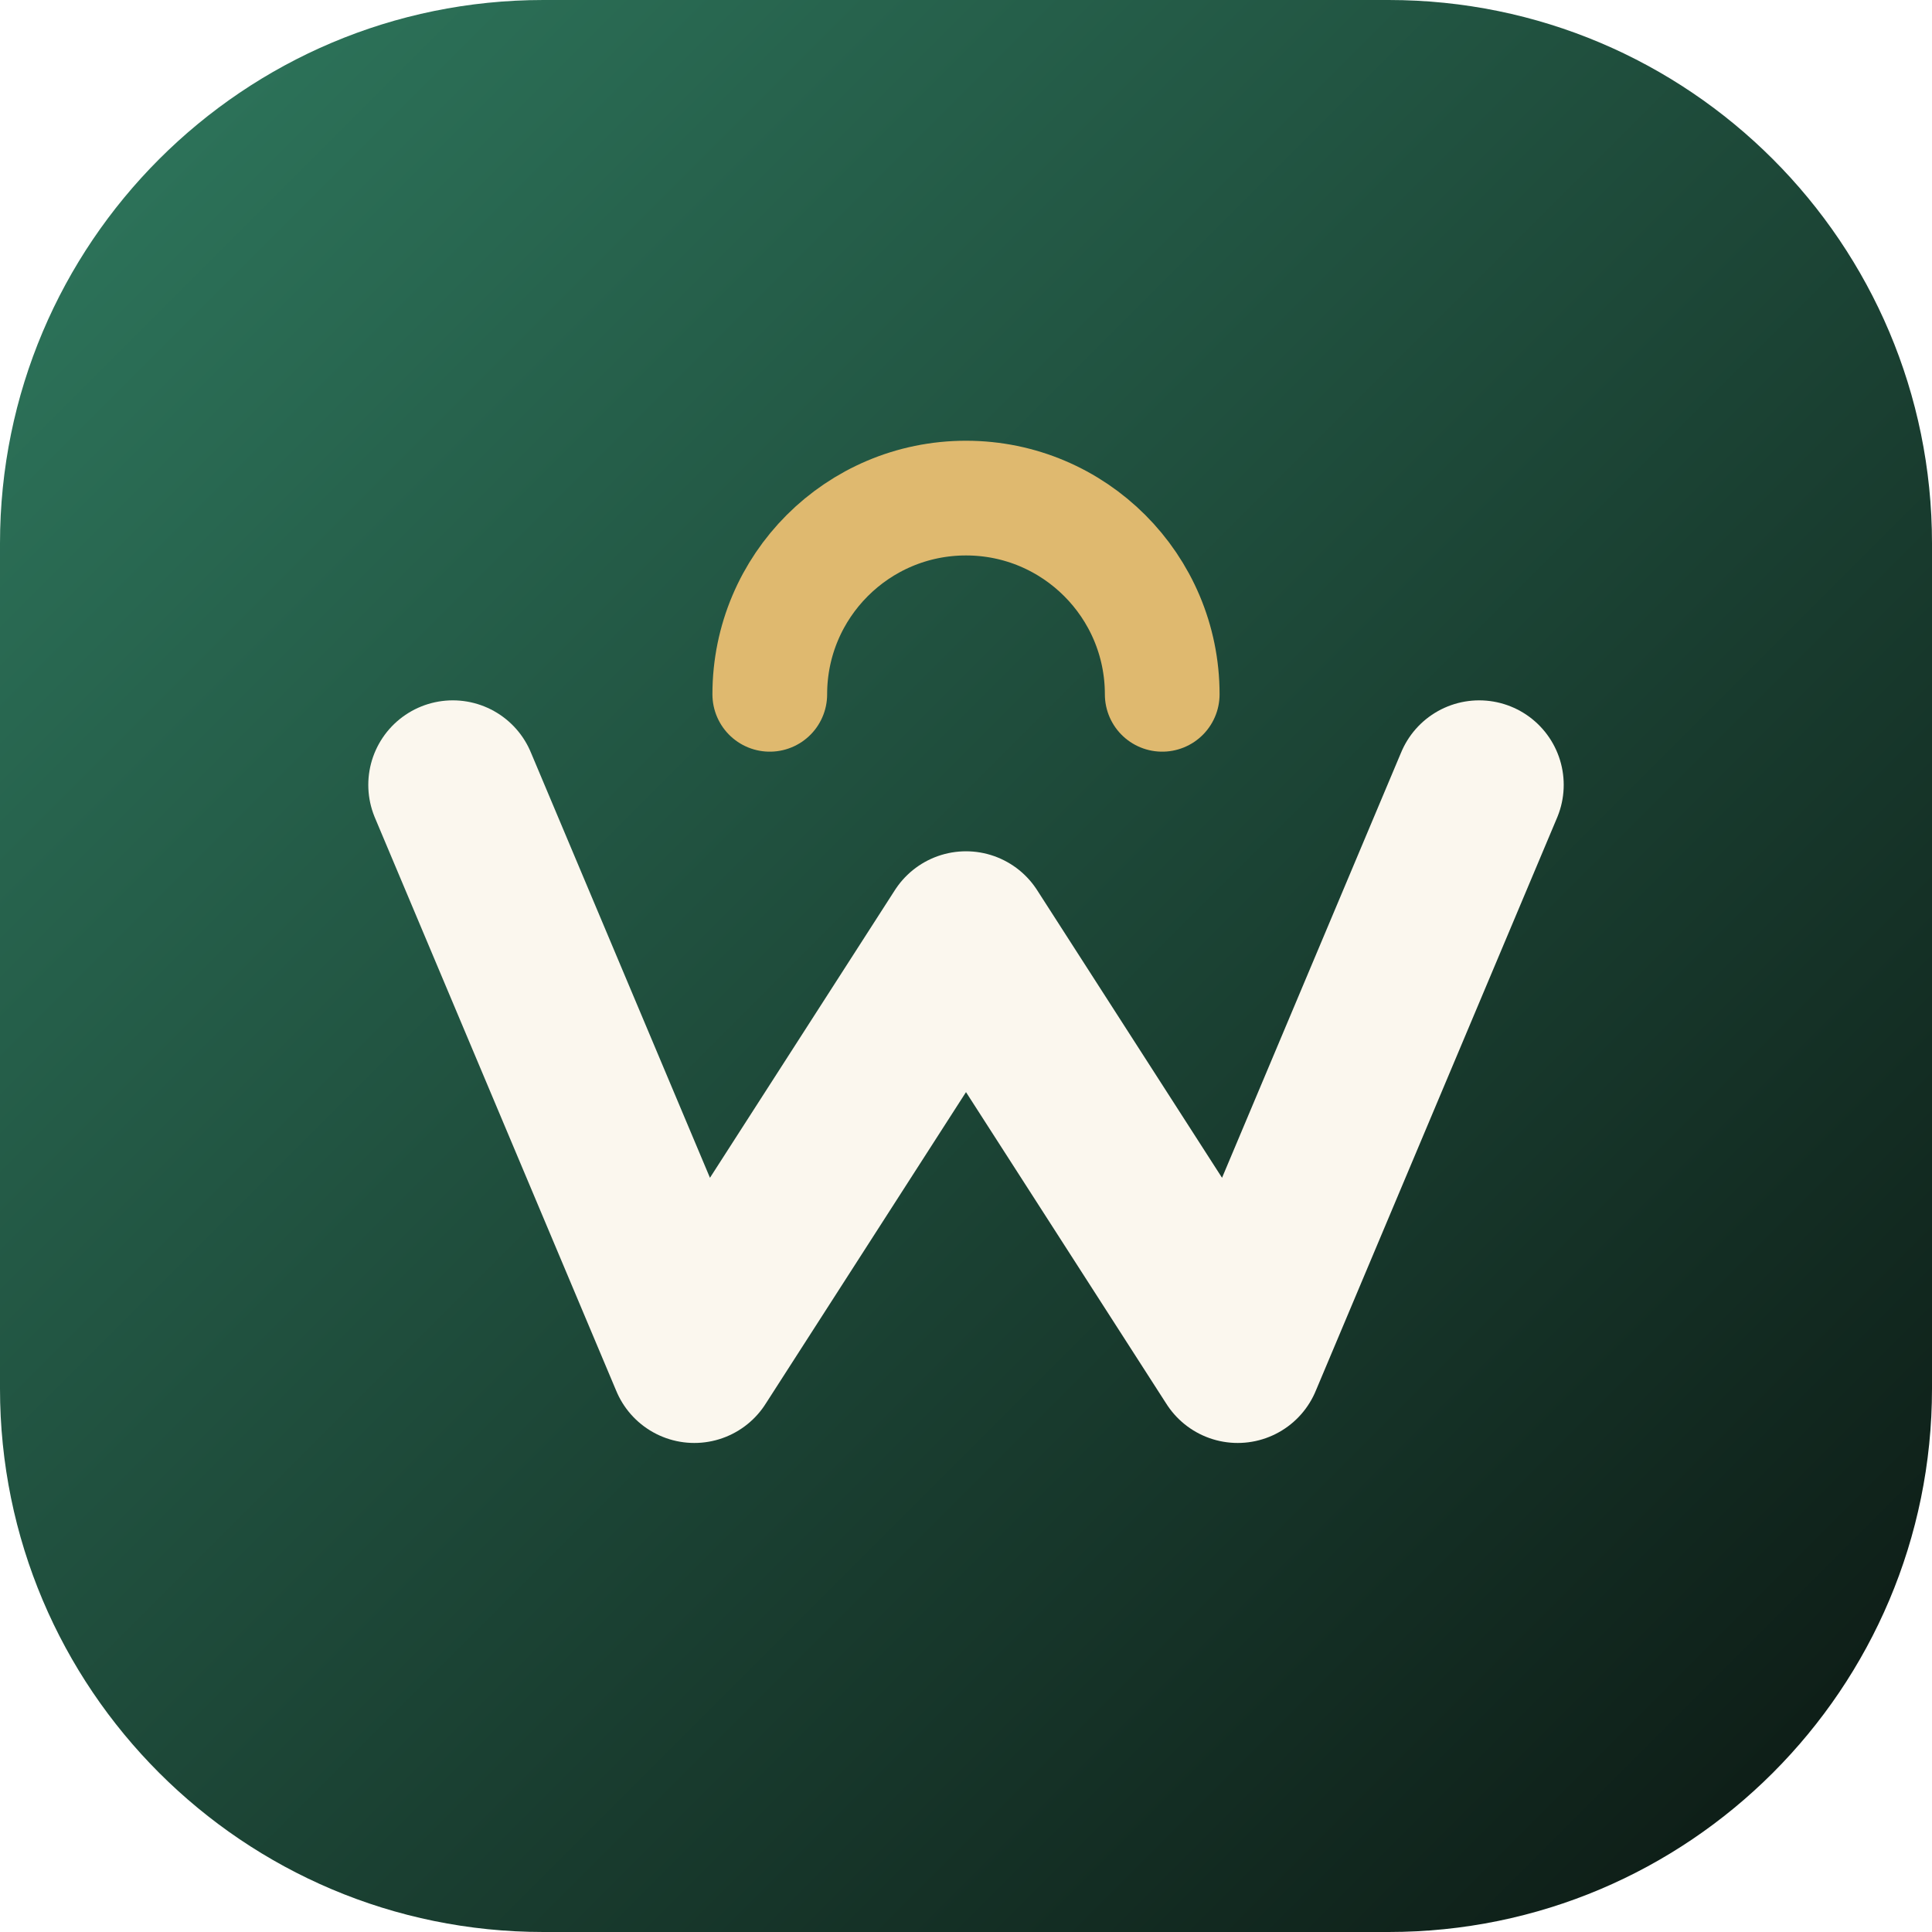
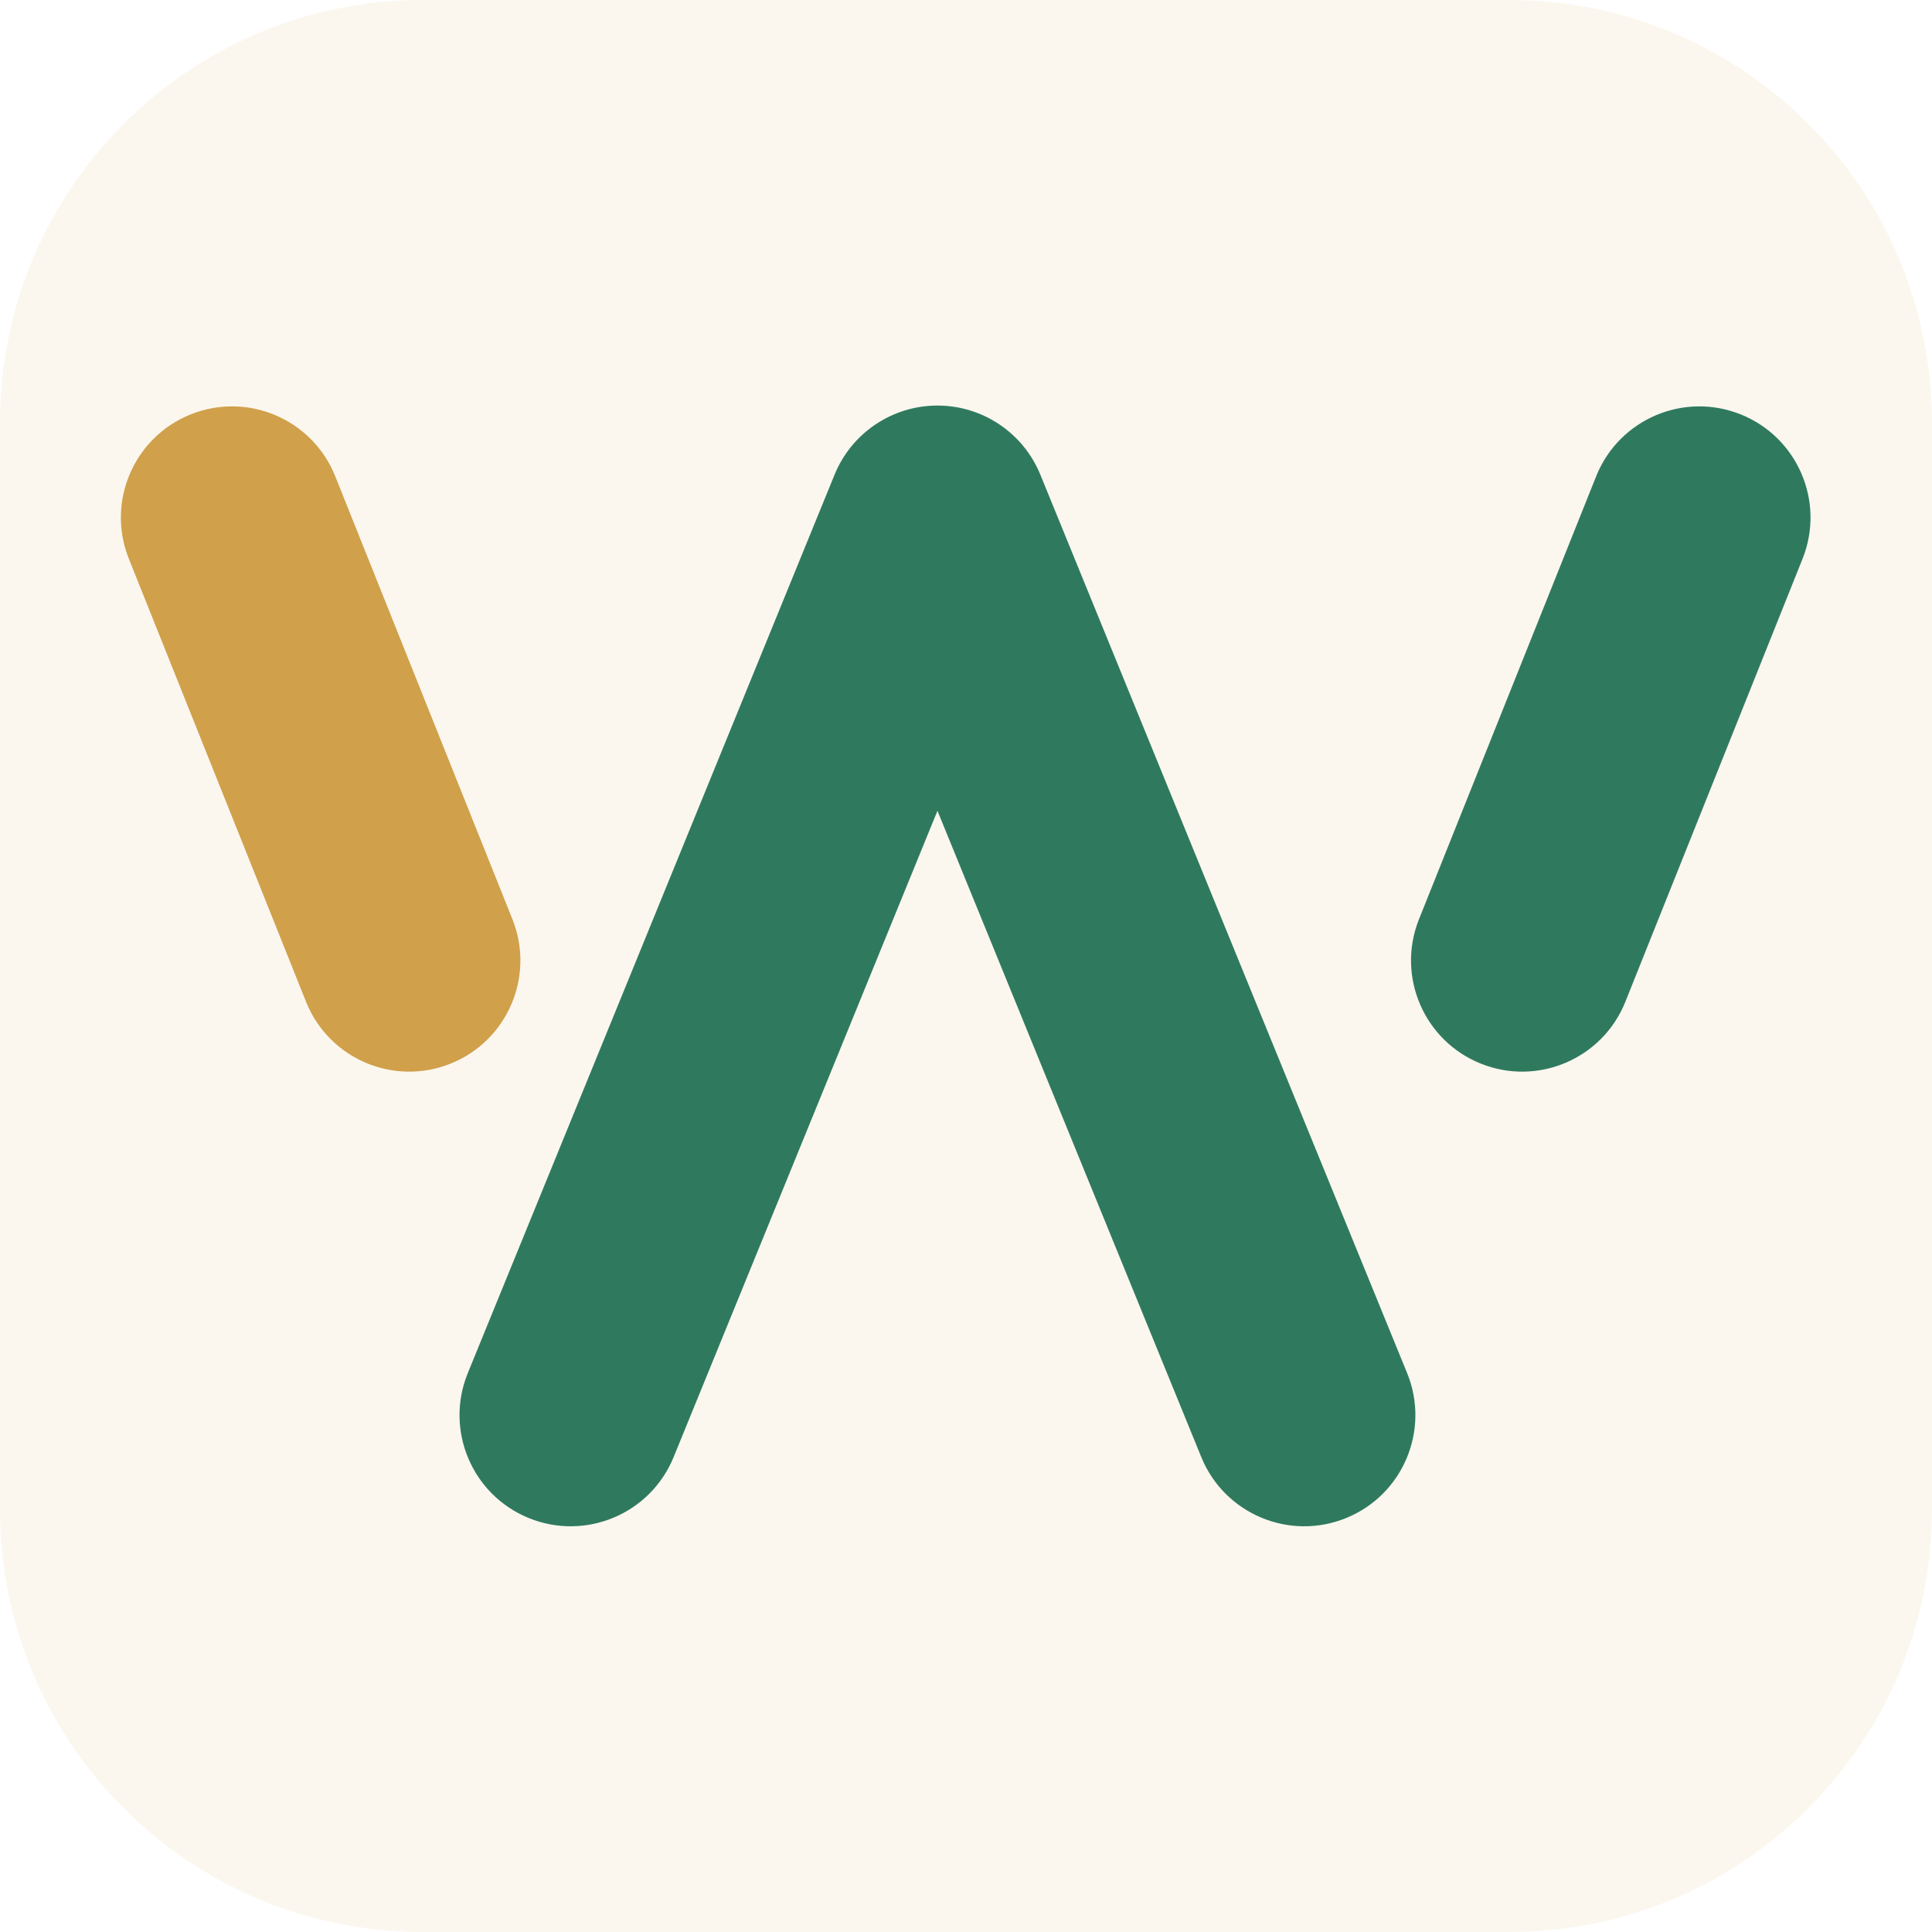
<svg xmlns="http://www.w3.org/2000/svg" viewBox="0 0 64 64" width="64" height="64">
-   <defs>
-     <linearGradient id="wc-monogram-light" x1="0" y1="0" x2="1" y2="1">
-       <stop offset="0" stop-color="#2f7a5f" />
-       <stop offset="1" stop-color="#0b1611" />
-     </linearGradient>
-   </defs>
-   <rect width="64" height="64" rx="18" fill="url(#wc-monogram-light)" />
-   <path d="M25.5 23a6.5 6.5 0 0 1 13 0" fill="none" stroke="#dfb96f" stroke-width="3.8" stroke-linecap="round" />
-   <path d="M15 26L23 45L32 31L41 45L49 26" fill="none" stroke="#fbf7ee" stroke-width="5.6" stroke-linecap="round" stroke-linejoin="round" />
+   <rect id="tile" width="64" height="64" rx="14" fill="#fbf7ee" />
+   <g transform="translate(-9.75 -0.37) scale(0.3068)">
+     <g id="mark">
+       <g id="mark-accent" fill="#d0a04b">
+         <path d="M45.66 61.46L64.86 109.46A12 12 0 0 0 87.14 100.54L67.94 52.54A12 12 0 0 0 45.66 61.46Z" />
+       </g>
+       <g id="mark-peak" fill="#2f7a5f">
+         <path d="M82.29 149.46L121.89 52.46A12 12 0 0 1 144.11 52.46L183.71 149.46A12 12 0 0 1 161.49 158.54L133 88.75L104.51 158.54A12 12 0 0 1 82.29 149.46Z" />
+       </g>
+       <g id="mark-tail" fill="#2f7a5f">
+         <path d="M204.16 52.54L184.96 100.54A12 12 0 0 0 207.24 109.46L226.44 61.46A12 12 0 0 0 204.16 52.54Z" />
+       </g>
+     </g>
+   </g>
</svg>
